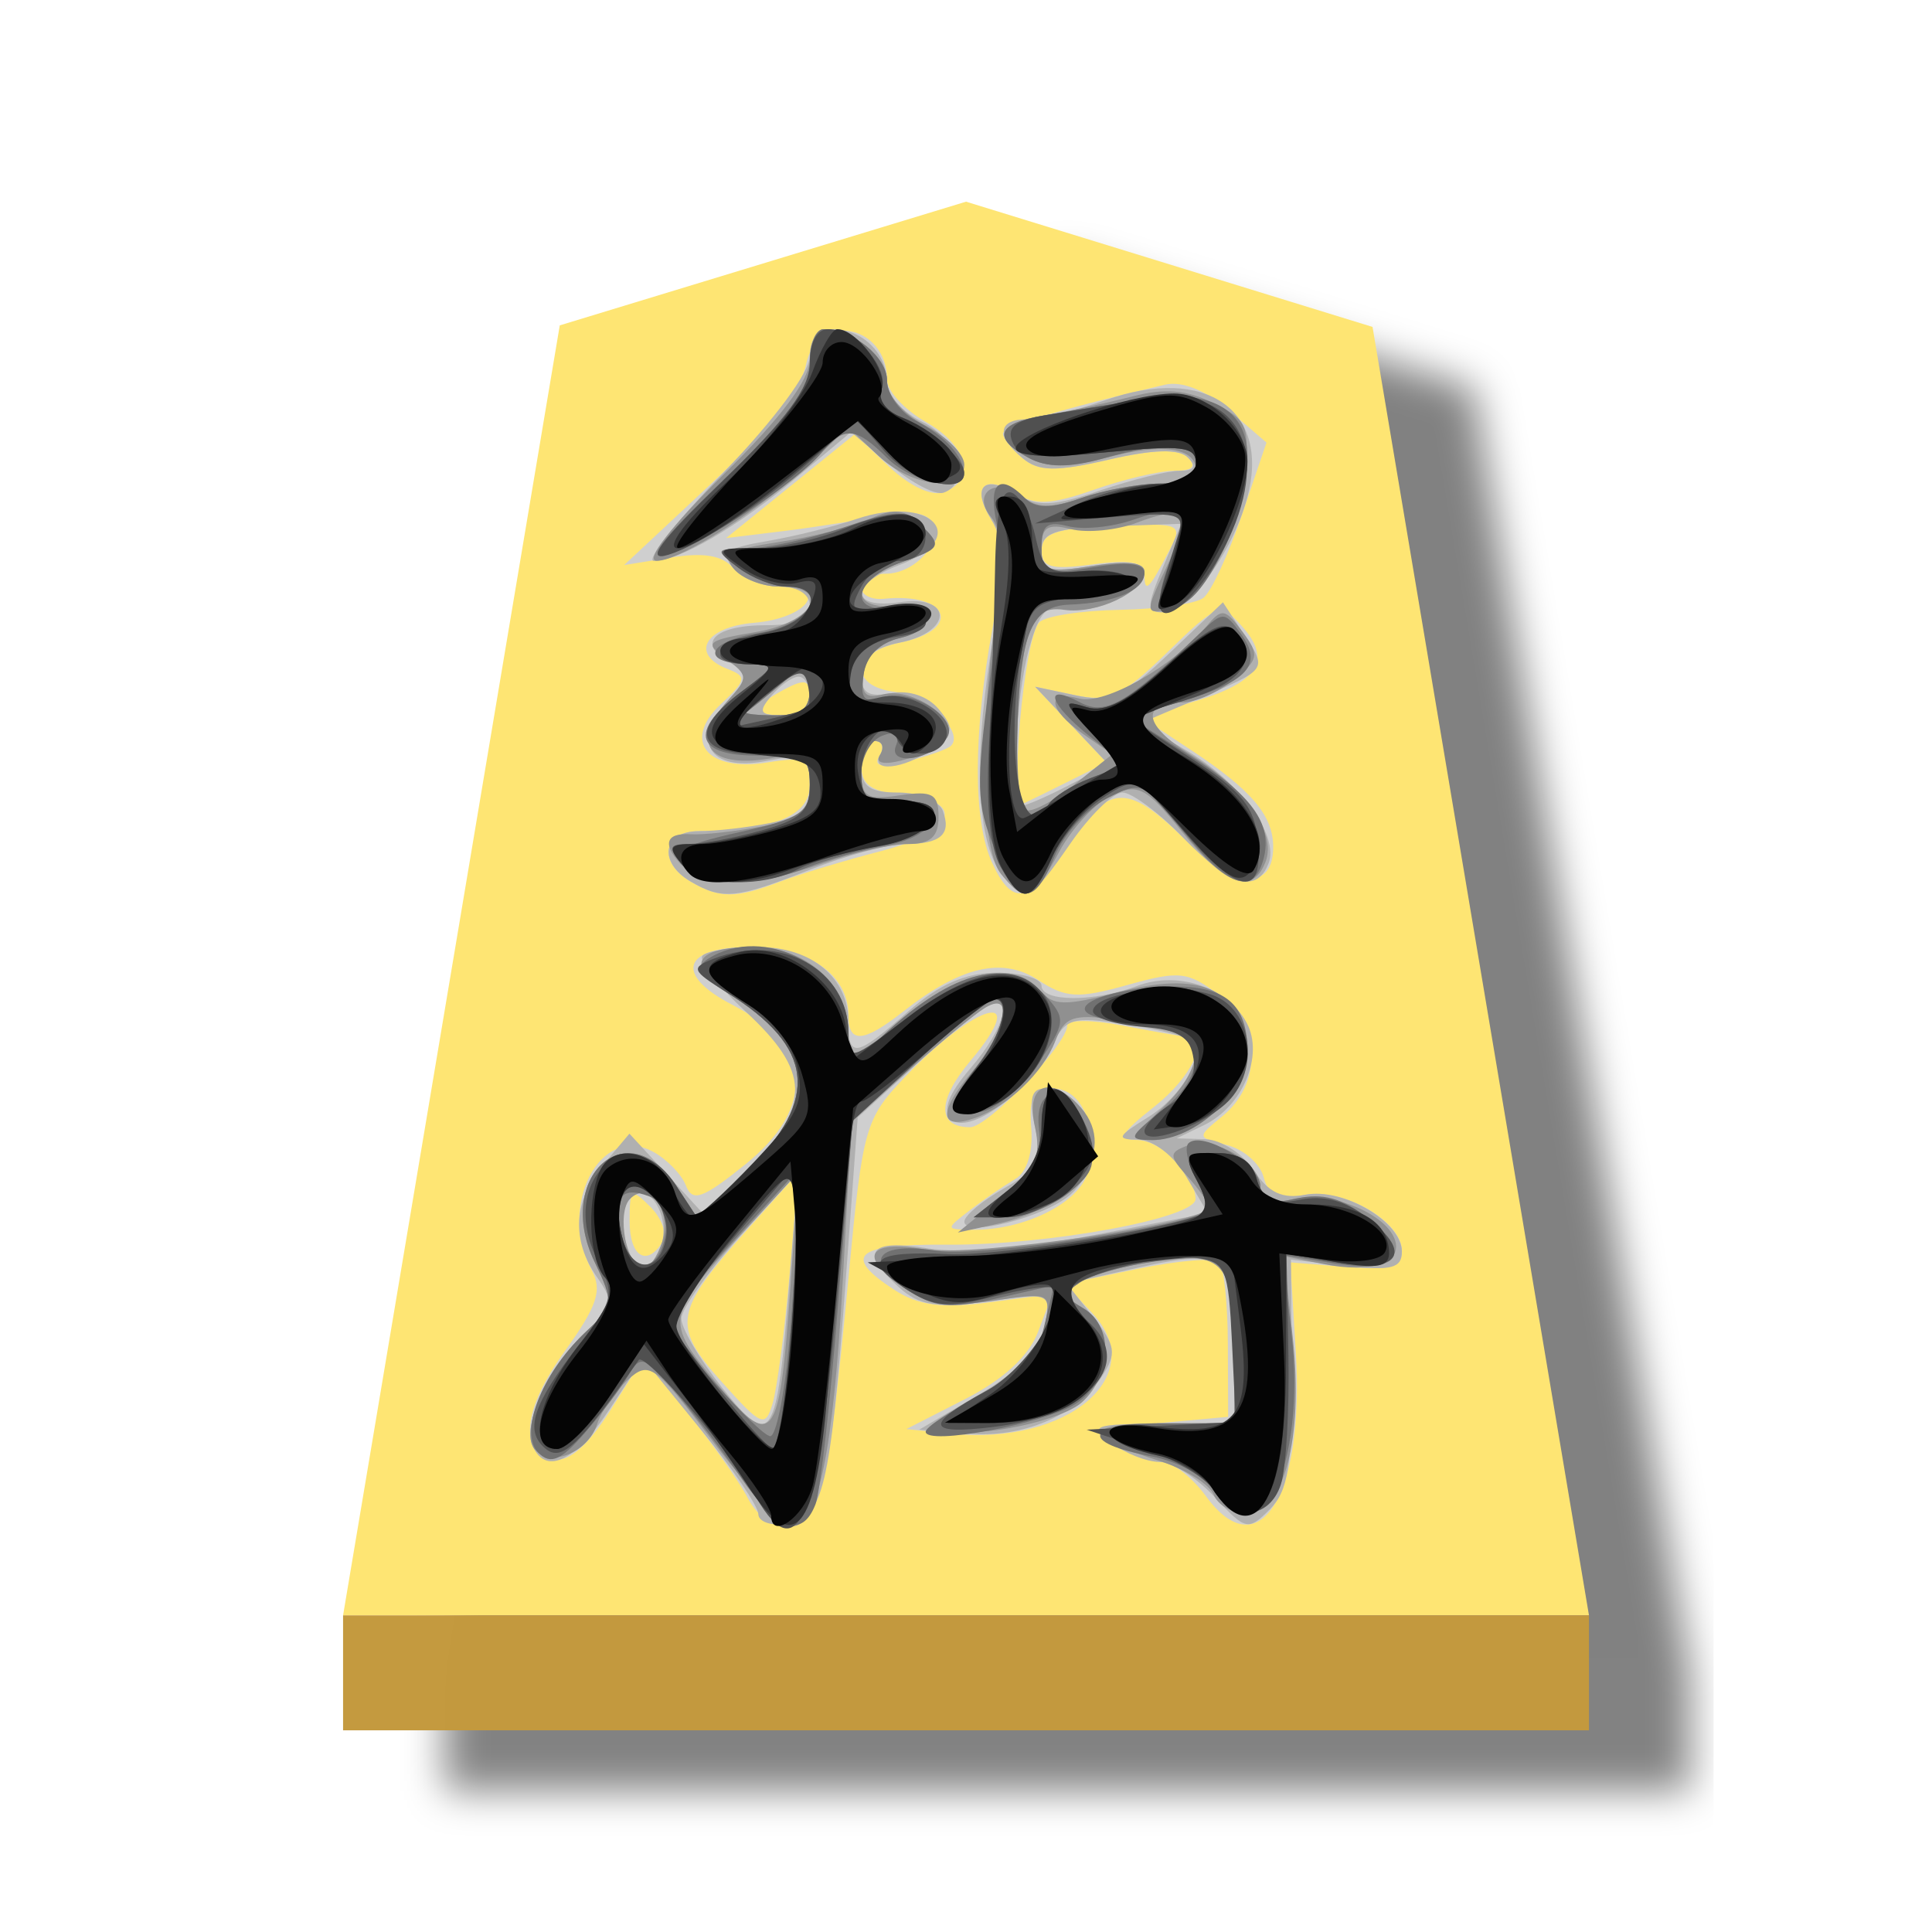
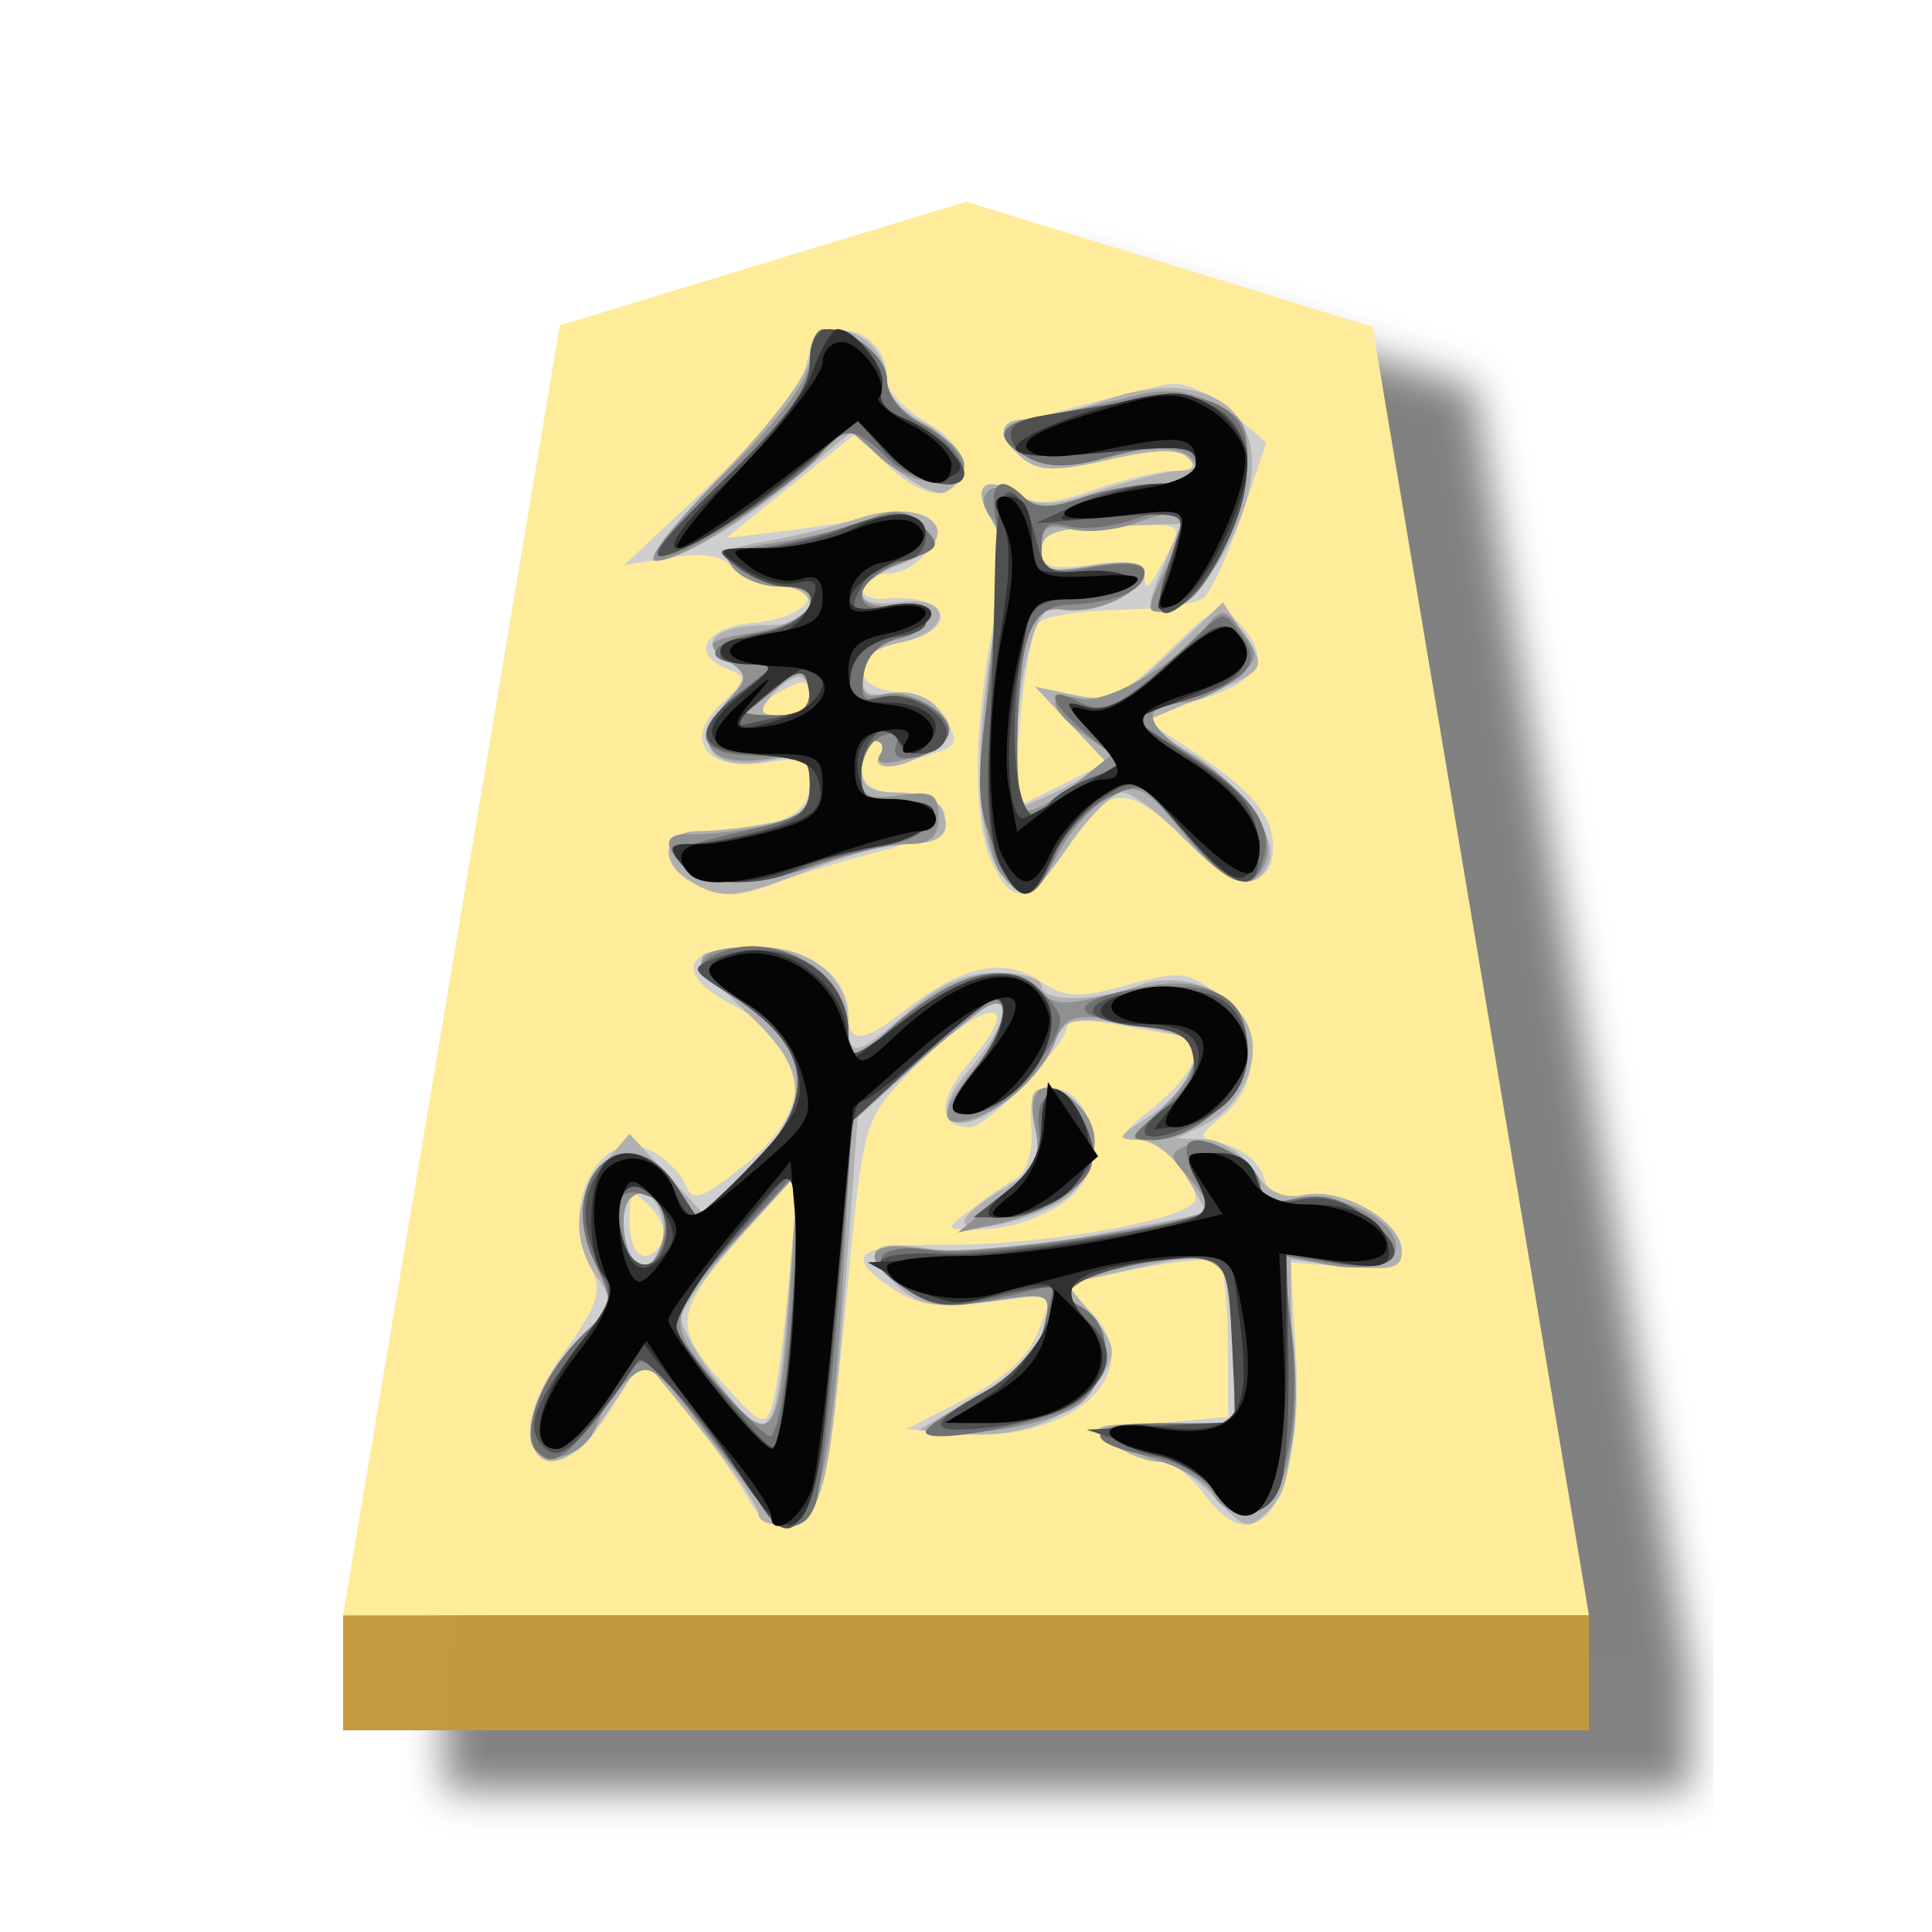
<svg xmlns="http://www.w3.org/2000/svg" viewBox="0 0 60 60">
  <defs>
    <filter id="0GI_svg__a" color-interpolation-filters="sRGB">
      <feFlood flood-color="#000" flood-opacity=".498" result="flood" />
      <feComposite in="flood" in2="SourceGraphic" operator="in" result="composite1" />
      <feGaussianBlur in="composite1" result="blur" stdDeviation="1" />
      <feOffset dx="5" dy="3" result="offset" />
      <feComposite in="SourceGraphic" in2="offset" result="composite2" />
    </filter>
  </defs>
  <g opacity=".99">
    <g filter="url(#0GI_svg__a)" transform="matrix(.63 0 0 .63 -200.133 .886)">
-       <path fill="#fee572" d="m365.292 8.535-20.027 6.098-10.682 63.589H396L385.331 14.71z" />
+       <path fill="#feec99" d="m365.292 8.535-20.027 6.098-10.682 63.589H396L385.331 14.71z" />
      <path fill="#c3983c" fill-opacity=".992" d="M334.583 78.222v5.668H396v-5.668z" />
    </g>
    <path fill="#cfcfcf" d="M23.22 46.517c-.262-.504-1.098-1.687-1.859-2.63l-1.381-1.712-1.034 1.638c-.663 1.05-1.275 1.591-1.708 1.509-1.135-.22-1.02-1.519.298-3.354 1.016-1.414 1.176-1.897.837-2.53-1.062-1.984.264-4.55 1.9-3.675.431.232.894.706 1.028 1.053.202.526.514.416 1.846-.655 2.22-1.783 2.063-3.681-.408-4.958-1.809-.935-1.546-1.792.55-1.792 1.831 0 3.06.855 3.06 2.129 0 .878.469.844 1.697-.123 1.791-1.409 3.083-1.71 4.199-.979.853.56 1.238.58 2.77.151 1.614-.451 1.877-.422 2.851.318 1.289.979 1.334 2.747.096 3.758-.801.656-.801.66.139.895.519.13 1.033.578 1.142.996.15.574.453.71 1.247.556 1.222-.233 3.048.81 3.048 1.742 0 .498-.362.602-1.733.49l-1.733-.14.172 2.799c.273 4.448-1.15 6.718-2.793 4.461-.427-.585-1.042-1.063-1.368-1.063s-.986-.226-1.465-.5c-.795-.455-.675-.518 1.325-.7l2.198-.2-.009-2.274c-.004-1.25-.125-2.39-.268-2.534-.142-.142-1.279-.047-2.526.211l-2.266.472.849.903c1.81 1.926-.747 4.115-4.374 3.745l-1.4-.143 1.83-.934c1.198-.614 1.979-1.337 2.266-2.099l.44-1.163-1.96.26c-1.484.196-2.207.099-2.968-.4-1.61-1.054-1.19-1.413 1.634-1.39 3.148.023 7.758-.823 7.74-1.423-.023-.783-1.066-1.825-1.83-1.83-.602-.003-.49-.213.544-1.029 1.185-.933 1.736-2.139 1-2.181-.166-.01-1.066-.166-2-.347s-1.699-.18-1.699.004c0 .582-2.46 3.158-3.016 3.158-1.03 0-1.029-.828.006-2.057 1.923-2.286.202-1.846-2.056.525-1.205 1.267-1.29 1.565-1.72 6.129-.635 6.702-.842 7.571-1.836 7.713-.534.077-.995-.206-1.302-.799zm1.303-6.942.28-3.17-1.61 1.8c-2.267 2.532-2.339 2.968-.773 4.717 1.237 1.382 1.348 1.427 1.576.655.136-.458.373-2.259.527-4.002m-3.946-1.01c.148-.24-.021-.728-.377-1.084-.596-.596-.647-.562-.647.439 0 1.104.533 1.44 1.024.646zm9.57-1a16 16 0 0 1 1.386-.952c.356-.204.55-.823.494-1.57-.076-.99.06-1.235.685-1.235.9 0 1.41 1.232 1.07 2.587-.24.954-1.975 1.822-3.596 1.797-.835-.013-.835-.016-.04-.627zM21.452 27.38c-1.026-.598-.87-1.568.25-1.568 2.295 0 3.447-.475 3.447-1.424 0-.822-.145-.9-1.317-.71-1.882.306-2.66-.677-1.438-1.817.78-.727.806-.852.22-1.077-1.206-.462-.731-1.313.806-1.443 1.664-.14 2.375-1.124.812-1.124-.54 0-1.196-.256-1.457-.57-.328-.396-.92-.498-1.933-.334l-1.46.237 2.707-2.531c1.699-1.59 2.792-2.956 2.934-3.665.338-1.688 2.52-1.302 2.527.448.001.341.542.925 1.2 1.3 1.294.736 1.574 1.798.573 2.181-.37.143-1.06-.175-1.699-.78l-1.075-1.022-1.999 1.615-2 1.615 1.8-.22c.99-.121 2.362-.34 3.05-.485.777-.163 1.36-.09 1.534.192.381.616-.508 1.62-1.435 1.62-.413 0-.75.191-.75.424s.314.394.7.354c2.03-.206 2.463.968.5 1.36-1.496.3-1.593 1.36-.142 1.533.983.116 2.15 1.25 1.725 1.674-.103.102-.708.317-1.345.477-.826.207-1.077.16-.874-.167.155-.252.092-.458-.141-.458s-.423.348-.423.774c0 .58.323.805 1.299.9 1.997.191 1.612 1.151-.7 1.746-1.1.283-2.505.709-3.125.946-1.372.525-1.867.525-2.771-.001m3.698-5.78c0-.488-.162-.526-.8-.185-1.015.543-1.015.8 0 .8.452 0 .8-.267.8-.614zm5.66 5.194c-.594-1.306-.59-4 .01-7.265.378-2.04.372-2.745-.026-3.383-.635-1.015-.246-1.443.748-.821.598.372 1.117.348 2.43-.116.92-.323 2.044-.589 2.5-.589.566 0 .7-.13.42-.41-.278-.278-1.06-.258-2.46.065-1.633.377-2.176.37-2.668-.04-.34-.282-.618-.628-.618-.769 0-.22 1.846-.776 5.034-1.519.527-.123 1.265.174 1.994.801l1.158.997-.763 2.242c-.419 1.235-.957 2.395-1.195 2.58-.237.185-1.403.352-2.59.372-1.185.019-2.314.192-2.506.385-.482.481-.953 5.842-.496 5.631.2-.092.862-.417 1.472-.723l1.109-.555-1.11-1.176-1.108-1.175 1.234.262c1.065.227 1.454.047 2.864-1.322 1.584-1.537 1.653-1.562 2.314-.832.957 1.058.537 1.75-1.421 2.336l-1.689.506 1.547 1.02c1.873 1.237 2.546 2.032 2.546 3.006 0 1.398-1.196 1.274-2.798-.29-1.773-1.731-2.355-1.671-3.681.377-1.09 1.68-1.625 1.776-2.25.404zm5.486-9.665c.454-.87.42-.888-1.741-.8-1.746.071-2.204.227-2.207.75-.003.542.287.624 1.596.448 1.155-.155 1.598-.07 1.598.305 0 .613.135.489.754-.703" />
    <path fill="#afafaf" d="M23.55 47.021c0-.238-.805-1.422-1.79-2.63l-1.79-2.198-1.06 1.603c-1.087 1.641-2.011 2.043-2.397 1.04-.265-.692.674-2.576 1.787-3.585.748-.677.772-.83.241-1.587-.808-1.155-.735-2.395.21-3.514l.797-.943 1.16 1.258 1.16 1.259 1.441-1.475c1.888-1.934 1.854-2.982-.156-4.837-.878-.811-1.477-1.593-1.332-1.737.145-.146.926-.264 1.734-.264 1.65 0 2.794.954 2.794 2.33 0 1.14.232 1.098 1.86-.332.956-.839 1.782-1.2 2.751-1.2.761 0 1.385.18 1.385.401 0 .51 1.641.515 2.972.009 1.262-.48 2.81.042 3.401 1.148.54 1.01-.118 2.59-1.322 3.172l-.854.413.89.027c.49.015 1.169.451 1.508.97.454.69.88.892 1.607.754 1.172-.225 2.99.848 2.99 1.763 0 .52-.325.605-1.722.448l-1.722-.194.023 3.524c.02 2.854-.11 3.659-.68 4.23-.674.674-.75.658-1.715-.384-.557-.6-1.329-1.09-1.718-1.09s-1.056-.264-1.483-.587c-.711-.538-.586-.588 1.522-.6l2.298-.012-.005-2.099c-.009-3.105-.267-3.343-2.965-2.739l-2.236.5.811 1.033c.712.905.745 1.135.265 1.869-.787 1.203-2.445 1.903-4.168 1.76l-1.495-.125 1.85-1.087c1.262-.742 1.913-1.418 2.05-2.13.197-1.035.188-1.04-1.774-.77-1.583.218-2.126.132-2.75-.43-1.229-1.114-.944-1.508.88-1.216 1.008.162 3.037 0 5.182-.413l3.525-.679-.67-1.134c-.38-.645-1.021-1.139-1.484-1.145-.709-.009-.671-.099.29-.694 1.086-.673 1.79-1.932 1.336-2.386-.127-.129-1.047-.357-2.043-.508-1.664-.253-1.85-.193-2.302.727-.68 1.385-2.576 2.745-3.1 2.223-.275-.276-.082-.784.6-1.579 1.098-1.274 1.374-2.422.458-1.89-.304.176-1.318 1.017-2.255 1.868l-1.703 1.549-.372 5.048c-.476 6.473-.702 7.41-1.828 7.572-.487.071-.886-.066-.886-.305zm.966-7.218.267-3.397-1.808 1.998c-.993 1.1-1.81 2.243-1.815 2.541s.565 1.266 1.264 2.148c1.546 1.953 1.7 1.711 2.092-3.29m-4.018-.998c.429-1.12-.528-2.397-1.102-1.469-.273.44.168 2.068.561 2.068.17 0 .413-.27.54-.6zm9.451-.868c.001-.183.555-.647 1.231-1.031 1.073-.61 1.195-.852.965-1.899-.193-.88-.117-1.2.287-1.2 1.482 0 2.03 2.218.812 3.292-.797.703-3.3 1.34-3.295.838m-8.497-10.558c-1.026-.597-.87-1.567.25-1.567.522 0 1.511-.112 2.2-.25.985-.197 1.247-.453 1.247-1.217 0-.888-.113-.946-1.394-.705-1.722.323-2.301-.612-1.16-1.872.7-.775.702-.839.04-1.21-1.019-.57-.448-1.141 1.14-1.141.956 0 1.375-.183 1.375-.6 0-.364-.373-.6-.95-.6-.523 0-1.166-.258-1.43-.575-.398-.48-.222-.62 1.051-.838.84-.143 2.09-.452 2.777-.686 2.314-.784 3.602.572 1.35 1.422-1.57.593-1.57 1.393 0 1.162 1.647-.241 1.647.925 0 1.254-.824.165-1.2.476-1.2.994 0 .573.223.712.925.577.556-.106 1.146.093 1.483.5.488.588.462.746-.2 1.23-.878.642-1.974.749-1.608.157.136-.22.057-.4-.176-.4s-.423.36-.423.8c0 .615.266.799 1.156.799.636 0 1.253.253 1.372.561.283.737-.06 1.039-1.18 1.039-.506 0-1.832.359-2.947.799-2.29.902-2.709.943-3.698.368zm3.698-5.764c0-.33-.158-.6-.351-.6s-.575.27-.849.6c-.415.501-.358.6.35.6.489 0 .85-.255.85-.6m6.026 5.633c-.817-.984-.963-3.404-.418-6.911.424-2.722.43-3.559.03-4.198-.638-1.023-.233-1.431.789-.793.643.402 1.136.38 2.594-.116.99-.335 2.1-.61 2.465-.61.454 0 .536-.13.256-.41-.278-.278-1.06-.258-2.46.065-1.633.377-2.176.37-2.668-.04-.835-.692-.779-1.214.13-1.214.414 0 1.512-.27 2.442-.597 3.115-1.1 5.147.32 4.39 3.065-.474 1.718-1.817 3.528-2.618 3.528-.501 0-.501-.18-.001-1.375l.574-1.374-2.168.075c-1.774.063-2.167.204-2.168.78 0 .598.242.665 1.598.449 1.047-.168 1.6-.105 1.6.18 0 .638-1.56 1.368-2.432 1.14-.589-.153-.838.118-1.156 1.264-.43 1.548-.56 4.856-.19 4.856.12 0 .77-.283 1.443-.632l1.223-.632-1.143-1.21-1.143-1.212 1.259.268c1.093.232 1.474.06 2.917-1.311l1.659-1.578.634.968c.75 1.143.782 1.098-1.449 2.045l-1.75.743 1.433.846c1.675.987 2.879 2.643 2.55 3.502-.369.958-1.196.71-2.656-.796-.746-.77-1.592-1.4-1.881-1.4s-1.018.713-1.62 1.584c-1.223 1.768-1.397 1.856-2.065 1.05zm-8.69-12.59c1.561-1.616 2.664-3.106 2.664-3.597 0-.541.255-.838.719-.838.913 0 1.679.756 1.679 1.657 0 .383.494.935 1.1 1.225 1.104.528 1.511 1.91.65 2.197-.248.083-.994-.308-1.66-.867l-1.209-1.018-1.706 1.426c-1.825 1.524-3.627 2.575-4.417 2.575-.266 0 .714-1.241 2.18-2.76" />
    <path fill="#8f8f8f" d="M22.17 44.804c-1.844-2.44-2.004-2.556-2.679-1.947-.395.358-.818.97-.942 1.36-.277.873-1.39 1.348-1.919.82-.52-.522.307-2.491 1.53-3.639.906-.853.917-.929.297-2.227-1.239-2.6 1.017-4.677 2.546-2.343l.67 1.022 1.539-1.503c2.244-2.193 2.072-3.844-.573-5.483-1.38-.855-1.077-1.454.736-1.454 1.672 0 2.974 1.171 2.974 2.673v1.075l1.1-1.025c2.054-1.917 3.96-2.451 4.862-1.364.39.47.776.477 2.412.046 2.514-.663 3.764-.138 3.94 1.656.093.959-.126 1.438-.954 2.09-.591.465-1.436.846-1.879.846-.736 0-.715-.083.254-.98 1.125-1.044 1.382-2.145.558-2.397-.275-.084-1.182-.248-2.017-.365-1.297-.18-1.566-.085-1.852.666-.373.972-1.474 2.03-2.487 2.388-1.114.392-1.165-.165-.129-1.398 1.076-1.277 1.36-2.571.448-2.031-.298.176-1.355 1.041-2.349 1.924l-1.808 1.606-.277 4.99c-.291 5.265-.77 7.589-1.563 7.589-.263 0-1.36-1.168-2.439-2.595zm2.377-4.815.25-3.583-1.656 1.788c-2.496 2.695-2.517 2.803-.894 4.758 1.764 2.124 1.96 1.871 2.299-2.963zm-3.982-1.425c.31-.975-.404-1.926-.998-1.332-.431.43-.105 2.172.406 2.172.18 0 .446-.378.592-.84m17.13 7.856c-.124-.32-.882-.791-1.689-1.05-2.412-.77-2.393-1.169.057-1.169h2.278l-.006-2.099c-.009-2.89-.316-3.26-2.448-2.938-.959.144-2.013.442-2.343.659-.523.345-.51.449.1.808.917.54.894 2.072-.045 2.921-.41.37-1.71.77-2.898.889-2.323.232-2.256-.042.359-1.489.709-.392 1.254-1.077 1.38-1.737.207-1.082.198-1.086-1.569-.821-1.308.195-2.034.099-2.75-.371-1.486-.974-1.22-1.53.584-1.225 1.508.255 8.836-.826 8.836-1.302 0-.126-.294-.553-.653-.95-.587-.648-.59-.748-.032-.962.833-.32 2.284.493 2.284 1.279 0 .467.252.565.977.384 1.115-.28 2.873.395 3.192 1.226.283.74-.698 1.086-2.213.782l-1.219-.243.274 2.559c.334 3.12-.283 5.428-1.454 5.428-.43 0-.88-.26-1.004-.58zm-6.627-9.224c1.113-.913 1.28-1.262 1.067-2.235-.273-1.243.413-1.59 1.329-.674 1.32 1.32.08 3.157-2.518 3.728l-1.2.263zm.027-10.045c-.623-.75-.698-4.171-.174-8.026.24-1.777.2-2.653-.139-3.061-.632-.764.18-1.295.973-.638.43.358.89.366 1.84.036.698-.243 1.78-.443 2.407-.443s1.14-.185 1.14-.413c0-.705-1.049-.857-2.755-.398-1.17.316-1.868.32-2.44.013-1.16-.62-.986-1.082.498-1.325a36 36 0 0 0 2.698-.578c1.024-.27 1.706-.215 2.547.203 1.066.53 1.133.698.942 2.38-.218 1.942-1.36 3.834-2.44 4.047-.617.121-.617.027.014-1.295.812-1.703.625-2-.892-1.423-.626.238-1.551.33-2.054.203-.729-.183-.916-.064-.916.582 0 .724.175.784 1.6.557 1.046-.168 1.598-.105 1.598.18 0 .627-1.48 1.332-2.491 1.187-.631-.09-.937.146-1.144.877-.386 1.371-.43 5.108-.062 5.336.165.101.84-.245 1.498-.77l1.197-.955-.897-.628c-1.105-.774-1.17-1.38-.119-1.105.782.205 2.941-1.021 3.942-2.24.476-.577.58-.562 1.118.162s.512.865-.27 1.5c-.474.384-1.19.7-1.593.7-1.316 0-1.21.713.239 1.61 1.717 1.06 2.688 2.44 2.346 3.33-.405 1.058-1.24.763-2.589-.915-1.113-1.385-1.37-1.52-2.18-1.152-.505.23-1.245 1.026-1.646 1.77-.828 1.537-1.03 1.615-1.796.692m-9.863-.22c-.68-.679-.594-1.076.22-1.023.385.025 1.374-.084 2.199-.242 1.268-.245 1.499-.447 1.499-1.317 0-.9-.135-1.003-1.075-.822-2.041.39-2.698-.415-1.456-1.787.625-.69.62-.772-.078-1.282-.682-.5-.605-.568.932-.829 1.824-.307 2.392-1.412.727-1.412-.523 0-1.158-.248-1.41-.552-.376-.452-.12-.603 1.402-.832 1.023-.153 2.295-.476 2.823-.718.772-.35 1.093-.306 1.625.226.62.62.578.694-.613 1.11-1.469.511-1.714 1.405-.379 1.382 1.275-.022 1.496.701.3.981-.618.146-1.047.56-1.123 1.087-.095.651.046.808.6.664.939-.244 2.47.854 1.922 1.377-.631.603-2.35 1.04-2.026.515.151-.243.084-.443-.15-.443-.232 0-.422.42-.422.931 0 .805.16.907 1.2.754 1.008-.149 1.198-.043 1.198.669 0 .622-.25.844-.95.844-.52 0-1.713.27-2.648.6-2.05.723-3.669.768-4.317.12zm3.918-5.578c0-.85-.01-.853-.9-.104-.494.417-.974.804-1.066.862s.314.104.9.104c.825 0 1.066-.195 1.066-.862m-2.699-6.596c1.808-1.782 2.699-2.969 2.699-3.597 0-.515.191-.937.425-.937.91 0 1.973.863 1.973 1.602 0 .458.493 1.03 1.2 1.395.659.342 1.199.886 1.199 1.21 0 .886-1.614.716-2.676-.282l-.927-.871-1.097 1.03c-1.597 1.502-4.107 3.111-4.85 3.11-.386 0 .436-1.063 2.054-2.66" />
    <path fill="#707070" d="M23.019 45.9a41 41 0 0 0-2.065-2.698c-.933-1.089-1.065-1.135-1.435-.498-.224.386-.835 1.196-1.358 1.799-.74.853-1.059.99-1.437.62-.623-.615.087-2.459 1.435-3.725.907-.853.918-.929.298-2.227-1.239-2.6 1.017-4.677 2.546-2.343l.67 1.022 1.539-1.503c2.257-2.204 2.074-3.84-.614-5.509-.896-.557-1.028-.794-.6-1.066 1.736-1.098 4.351.29 4.351 2.311v1.075l1.1-1.025c2.177-2.032 3.904-2.44 5.037-1.188.624.688.608.82-.251 2.099-.505.75-1.315 1.421-1.803 1.49-1.092.159-1.11-.116-.086-1.417.799-1.017 1.065-2.124.5-2.09-.165.01-1.215.865-2.334 1.9l-2.033 1.88-.444 5.608c-.244 3.085-.562 5.918-.707 6.296q-.623 1.625-2.31-.811zm1.47-3.998c.14-1.484.248-3.327.24-4.097l-.015-1.4-1.98 2.175c-1.09 1.197-1.981 2.289-1.981 2.427 0 .394 2.823 3.594 3.17 3.594.171 0 .426-1.215.566-2.699m-3.808-3.63c.076-.521-.131-.97-.517-1.117-.897-.345-1.151.036-.844 1.26.305 1.216 1.174 1.125 1.36-.144zm16.984 7.977c-.257-.412-1.104-.87-1.88-1.015-2.305-.432-2.11-1.033.334-1.033h2.222v-2.375c0-1.307-.193-2.494-.428-2.64-.539-.332-3.568.109-4.37.637-.522.345-.508.449.101.808 1.004.591.878 2.235-.226 2.959-.947.62-4.67 1.317-4.67.873 0-.134.707-.607 1.571-1.047 1.74-.888 1.809-.966 2.164-2.456l.248-1.042-1.768.404c-1.462.335-1.947.287-2.804-.274-1.391-.912-.914-1.502.971-1.2 1.278.205 7.88-.778 8.343-1.24.073-.075-.076-.525-.332-1.002-.255-.478-.36-.972-.233-1.099.413-.413 2.232.665 2.232 1.322 0 .494.257.583 1.126.393.812-.179 1.426-.012 2.202.6 1.43 1.124.982 1.734-1.032 1.412l-1.603-.256.272 2.4c.476 4.208-1.006 7.167-2.44 4.87zm-6.351-9.29c.773-.608 1.041-1.143.953-1.899-.17-1.458.94-1.39 1.459.088.346.982.271 1.248-.534 1.899-.515.417-1.39.758-1.945.758h-1.009zm4.773-2.473c1.488-1.189 1.32-2.43-.347-2.594-.658-.065-1.466-.22-1.796-.343-.864-.325.595-.875 2.419-.911 1.694-.033 2.378.547 2.378 2.022 0 1.247-1.615 2.748-2.952 2.745-.775-.003-.75-.08.298-.919m-5.214-8.174c-.551-1.306-.568-1.967-.136-5.144.272-2.004.371-4.208.22-4.897-.28-1.28.076-1.604.877-.802.334.332.785.332 1.74 0 .709-.248 1.801-.449 2.428-.449.747 0 1.14-.207 1.14-.6 0-.703-.826-.754-2.893-.18-1.048.291-1.732.286-2.298-.017-1.164-.623-.992-1.084.494-1.325.715-.115 2.038-.335 2.94-.488 2.157-.366 3.356.268 3.356 1.775 0 1.4-.936 3.715-1.786 4.421-.918.762-1.196.222-.613-1.188.63-1.521.373-1.807-1.15-1.275-.657.228-1.566.317-2.02.199-.652-.17-.827-.03-.827.664 0 .808.135.86 1.598.612 1.075-.182 1.6-.123 1.6.177 0 .539-.921.929-2.327.982-1.232.047-1.572.952-1.631 4.337-.036 2.136.352 2.883.975 1.874.144-.233.74-.608 1.323-.831l1.06-.408-1.1-.881c-1.271-1.022-1.464-1.676-.31-1.06.797.428 1.421.07 3.71-2.124.738-.709.78-.709 1.297 0 .695.948.234 1.475-1.829 2.093l-1.64.492 1.796 1.14c2.013 1.275 2.661 2.165 2.375 3.26-.305 1.162-1.123.881-2.496-.851-1.227-1.549-1.294-1.578-2.375-1.018-.613.316-1.34 1.124-1.618 1.793-.664 1.604-1.113 1.536-1.88-.28zm-9.669.563c-.357-.43-.013-.634 1.75-1.029 1.944-.434 2.196-.605 2.196-1.49 0-.79-.188-.984-.9-.926-2.59.21-3.067-.575-1.2-1.968 1.044-.779 1.056-.822.224-.833-1.555-.023-1.355-.705.284-.967 1.618-.259 2.332-1.445.868-1.445-.397 0-1.072-.264-1.499-.587-.743-.562-.73-.587.31-.599.597-.007 1.925-.298 2.95-.646 1.693-.575 1.923-.575 2.491-.006.57.568.509.667-.65 1.072-1.47.511-1.743 1.555-.38 1.441 1.266-.106 1.508.64.3.923-.647.152-1.047.559-1.132 1.155-.108.744.01.874.62.681.88-.28 2.35.653 1.978 1.254-.42.68-1.842.912-1.592.26.149-.386.015-.482-.43-.313-.353.137-.643.667-.643 1.18 0 .769.193.918 1.099.857 1.678-.115 1.422 1.052-.3 1.361-.77.139-1.905.457-2.525.707-1.514.612-3.274.575-3.819-.082m3.946-5.52c0-.853-.01-.854-.9-.106-.494.417-.974.804-1.066.862s.314.104.9.104c.825 0 1.066-.195 1.066-.862zm-2.699-6.438c1.985-1.91 2.699-2.875 2.699-3.646 0-.577.191-1.048.425-1.048.908 0 1.973.862 1.973 1.598 0 .425.405.985.9 1.246.913.481 1.48 1.11 1.492 1.653.013.613-1.62.272-2.392-.5-.965-.966-1.338-.996-2.026-.167-.766.923-3.61 2.807-4.77 3.16-.734.222-.283-.386 1.7-2.295z" />
    <path fill="#4f4f4f" d="M23.365 46.3c-.686-1.249-3.351-4.318-3.528-4.065-1.861 2.67-2.39 3.174-2.893 2.756-.671-.556-.407-1.37 1.052-3.25 1.08-1.391 1.105-1.52.537-2.659-1.214-2.434 1.018-4.47 2.47-2.254l.67 1.022 1.539-1.503c2.266-2.213 2.077-3.837-.646-5.53-1.095-.682-1.125-.76-.4-1.044 2.085-.815 4.183.343 4.183 2.308 0 .893.057.878 1.829-.475 1.973-1.506 3.365-1.763 4.187-.772.722.87.054 2.589-1.302 3.35-1.433.804-1.804.314-.763-1.01.839-1.065 1.122-2.18.546-2.147-.165.01-1.215.865-2.334 1.9l-2.033 1.88-.509 5.796c-.6 6.838-1.224 8.204-2.604 5.696zm1.124-3.998c.14-1.484.257-3.478.258-4.43l.002-1.73-1.994 2.33c-1.097 1.283-1.952 2.465-1.9 2.63.163.503 2.88 3.867 3.138 3.883.133.009.356-1.199.496-2.683m-3.804-3.85c.074-.377-.09-.954-.362-1.283-.702-.846-1.334-.07-1.006 1.234.287 1.139 1.151 1.17 1.368.049m16.997 7.824c-.248-.398-1.236-.982-2.195-1.3l-1.743-.576 2.316-.12 2.318-.12-.118-2.478c-.11-2.288-.194-2.489-1.101-2.616-1.158-.163-4.015.622-4.015 1.104 0 .184.27.56.6.833 1.556 1.291.111 2.944-2.898 3.313-2.086.256-2.152-.068-.226-1.114 1.277-.695 2.56-2.696 2.054-3.203-.085-.085-.912.037-1.838.273-1.404.356-1.855.314-2.72-.252-1.354-.888-.99-1.178 1.337-1.072 1.662.076 7.58-.9 7.999-1.32.085-.085-.046-.529-.292-.988-.4-.747-.337-.834.605-.834.73 0 1.118.255 1.27.839.176.673.437.794 1.328.616.766-.153 1.431.03 2.146.592 1.375 1.082.933 1.673-1.005 1.345l-1.551-.262.06 3.133c.032 1.722-.073 3.536-.234 4.03-.352 1.083-1.473 1.177-2.097.177m-6.39-9.3c.709-.558 1.053-1.21 1.053-1.998 0-.644.174-1.17.386-1.17.42 0 1.212 1.288 1.212 1.972 0 .804-1.598 2.025-2.652 2.025h-1.053zm4.251-1.846c0-.182.37-.563.824-.845.518-.324.779-.844.7-1.397-.1-.7-.43-.904-1.624-1.003-.825-.068-1.5-.286-1.5-.482 0-.597 2.788-.927 3.83-.453 1.177.537 1.328 2.417.269 3.348-.845.742-2.499 1.293-2.499.832m-4.474-8.218c-.32-.57-.451-1.926-.359-3.698.081-1.539.167-3.99.19-5.446.032-1.867.186-2.594.522-2.465.26.1.591.714.733 1.362.228 1.036.412 1.165 1.523 1.066.696-.063 1.355.067 1.465.287.113.225-.518.452-1.453.52-1.49.108-1.678.243-1.899 1.35-.634 3.17-.125 6.547.769 5.1.144-.233.72-.599 1.281-.811l1.019-.387-.958-1.037c-.874-.946-.887-1.015-.154-.79.581.177 1.27-.183 2.493-1.298 1.374-1.257 1.772-1.444 2.139-1.001.718.864.173 1.562-1.645 2.106l-1.69.506 1.949 1.271c1.578 1.03 1.97 1.518 2.072 2.568.173 1.795-.606 1.679-2.353-.351-1.424-1.655-1.433-1.658-2.48-.972-.579.378-1.284 1.213-1.567 1.854-.62 1.4-.931 1.453-1.597.266m-9.917-.1c-.413-.497-.369-.6.252-.601.41-.002 1.422-.19 2.247-.42 1.212-.336 1.499-.604 1.499-1.396 0-.877-.168-.98-1.6-.98-1.927 0-2.118-.746-.5-1.953 1.064-.794 1.071-.82.201-.833-1.4-.02-1.058-.693.5-.986 1.455-.273 2.001-1.426.675-1.426-.397 0-1.072-.264-1.499-.587-.733-.554-.704-.587.537-.599.72-.007 1.97-.288 2.777-.624.806-.337 1.699-.523 1.985-.413.818.314.613 1.424-.264 1.424-.431 0-.979.361-1.215.803-.387.723-.319.793.685.7 1.398-.13 1.876.645.516.835-1.047.147-1.583.687-1.593 1.603-.004.377.292.468.964.3 1.027-.258 2.427.71 2.008 1.387-.323.524-1.284.456-1.47-.102-.258-.776-1.108.045-1.108 1.068 0 .79.186.94 1.099.877 1.86-.128 1.364 1.056-.581 1.388-.925.158-2.036.478-2.473.71-1.144.614-3.065.521-3.642-.175m3.932-4.821c.076-.063.076-.396 0-.743-.11-.518-.347-.452-1.334.374l-1.2 1.002 1.2-.26c.66-.144 1.26-.312 1.335-.373zm11.038-3.873c.15-.495.368-1.203.487-1.575.188-.594-.063-.652-2.125-.48l-2.339.195 1.345-.62c.74-.34 1.865-.619 2.498-.619.779 0 1.154-.202 1.154-.623 0-.531-.408-.584-2.738-.354-2.247.222-2.78.161-2.97-.335-.17-.442.111-.66 1.039-.812.7-.114 2.04-.335 2.979-.493 2.806-.474 4.012 1.284 2.811 4.098-.933 2.19-2.724 3.542-2.14 1.618zm-13.669-3.19c1.984-1.916 2.697-2.881 2.697-3.655 0-.644.22-1.05.57-1.05.834 0 1.91 1.21 1.658 1.865-.121.315.088.67.476.808.883.314 2.092 1.345 2.092 1.786 0 .727-1.65.285-2.475-.664l-.871-1.003-1.026.94c-1.674 1.536-3.755 2.95-4.82 3.275-.732.223-.28-.389 1.699-2.301z" />
    <path fill="#2f2f2f" d="M23.196 46.1a48 48 0 0 0-2.014-2.825L20 41.748l-1.076 1.626C18.33 44.268 17.602 45 17.302 45c-.947 0-.596-1.622.706-3.266.936-1.18 1.139-1.698.8-2.036-.49-.49-.603-2.237-.212-3.259.375-.975 1.719-.754 2.23.366.25.55.568 1 .707 1s.978-.764 1.867-1.699c1.361-1.433 1.577-1.885 1.38-2.892-.15-.756-.705-1.487-1.516-1.998-1.564-.984-1.62-1.313-.279-1.65 1.34-.337 3.118.94 3.288 2.361l.126 1.039 1.831-1.399c1.97-1.504 3.508-1.679 4.255-.484.543.867-.362 2.661-1.636 3.241-1.29.588-1.59.04-.571-1.043.798-.85 1.192-2.272.63-2.272-.132 0-1.057.72-2.056 1.598-.999.88-1.945 1.6-2.102 1.6-.27 0-.414 1.247-1.047 8.995-.36 4.41-1.036 5.192-2.507 2.898m1.356-4.397c.15-1.814.21-3.792.135-4.396-.134-1.072-.18-1.046-1.936 1.108-.99 1.212-1.774 2.472-1.742 2.798.056.607 2.528 3.692 3.005 3.753.146.019.387-1.45.538-3.263m-3.86-2.826c.323-.39.272-.764-.198-1.432-.794-1.135-1.553-.539-1.184.93.286 1.14.722 1.298 1.383.502zm16.964 7.358c-.262-.42-1.023-.883-1.69-1.03-1.941-.426-2.027-1.164-.105-.906 2.515.338 3.019-.242 2.666-3.07l-.29-2.326-2.204.228c-2.689.277-3.297.757-2.325 1.833 1.412 1.56-.087 3.218-2.921 3.232l-1.358.005 1.327-.9c1.23-.833 2.352-2.867 1.857-3.362-.118-.118-.845-.007-1.616.247-1.182.39-1.608.35-2.725-.26l-1.324-.722 2-.093c2.567-.121 7.562-.916 8.19-1.305.37-.228.377-.502.03-1.149-.41-.767-.351-.85.597-.85.715 0 1.118.255 1.26.798.161.618.544.8 1.681.8 1.53 0 2.432.562 2.432 1.515 0 .425-.372.492-1.599.284l-1.599-.27v3.259c0 3.286-.416 4.806-1.317 4.806-.27 0-.704-.343-.967-.763zm-6.365-9.258c.71-.559 1.054-1.211 1.054-2 0-1.357.58-1.527 1.207-.355.597 1.114.126 2.352-1.068 2.806-1.766.672-2.343.454-1.193-.451m5.396-2.99c1.034-1.315.57-2.179-1.17-2.179-1.708 0-1.793-.721-.12-1.035 1.544-.29 2.401.03 3.117 1.166.591.937-.505 2.826-1.742 3.003l-.943.135.859-1.09zm-5.57-7.027c-.538-1.008-.533-4.407.013-7.694.258-1.554.255-2.6-.011-3.097-.312-.582-.264-.75.213-.75.564 0 .776.57.715 1.93-.016.37.417.49 1.437.4.802-.072 1.55.049 1.659.269.113.225-.517.452-1.451.52l-1.651.12-.462 2.35c-.39 1.984-.288 4.405.186 4.405.074 0 .784-.384 1.578-.851l1.442-.852-.92-.997c-.857-.928-.865-.98-.117-.751.58.178 1.268-.18 2.481-1.288 1.165-1.064 1.804-1.405 2.094-1.115.786.785.417 1.31-1.471 2.092l-1.889.782 1.885 1.104c1.964 1.152 2.808 2.72 1.932 3.595-.348.348-.835.027-1.989-1.313-1.511-1.755-1.54-1.768-2.546-1.11-.56.368-1.26 1.216-1.557 1.885-.637 1.44-.956 1.514-1.57.366zm-9.965-.148c-.417-.502-.352-.6.404-.6.497 0 1.607-.21 2.466-.468 1.242-.372 1.54-.64 1.446-1.3-.09-.628-.458-.862-1.518-.959-2.085-.19-2.374-.736-.99-1.867 1.132-.926 1.147-.974.291-.988-1.176-.018-1.176-.812 0-.82 1.087-.007 1.677-.375 1.998-1.248.18-.49.054-.605-.504-.459-.41.107-1.155-.093-1.658-.445-.903-.632-.895-.64.675-.642.873-.002 2.115-.278 2.76-.614 1.186-.62 2.225-.534 2.225.182 0 .216-.481.625-1.07.912-1.594.778-1.738 1.675-.215 1.34 1.672-.367 2.046.465.4.889-.911.235-1.352.607-1.441 1.214-.108.736.065.877 1.076.877 1.357 0 1.971.638 1.279 1.33-.35.348-.539.337-.777-.048-.537-.869-1.553-.154-1.343.943.151.79.4.966 1.24.88 1.787-.183 1.296 1.027-.548 1.347-.88.152-2.105.473-2.724.71-1.568.604-2.886.541-3.472-.166m3.372-4.587c.564-.215 1.025-.664 1.025-1 0-.848-.408-.762-1.799.378-1.258 1.032-.952 1.278.774.622m11.56-3.798a19 19 0 0 0 .509-1.666c.243-.97.22-.98-1.901-.76-2.103.217-2.123.21-.948-.362.66-.32 1.694-.592 2.298-.602.722-.011 1.1-.231 1.1-.641 0-.532-.411-.584-2.798-.349-1.807.179-2.799.133-2.799-.13 0-.478 3.526-1.696 4.911-1.696 1.08 0 2.285 1.12 2.285 2.122 0 1.238-1.293 3.897-2.108 4.332-.69.37-.772.332-.55-.249zm-13.516-3.459c1.192-1.126 2.386-2.655 2.655-3.397.268-.741.618-1.348.778-1.348.604 0 1.584 1.325 1.378 1.863-.13.338.144.698.693.906.5.19 1.146.631 1.436.982.446.536.422.677-.151.897-.443.17-1.04-.1-1.713-.774l-1.035-1.034-1.829 1.52c-3.665 3.043-5.33 3.334-2.212.385" />
    <path fill="#030303" d="M23.95 47.07c0-.217-.584-1.095-1.299-1.952-.714-.857-1.586-1.99-1.937-2.52l-.637-.964-1.115 1.683C18.349 44.242 17.602 45 17.3 45c-.921 0-.609-1.41.668-3.016.772-.97 1.113-1.755.938-2.154-.595-1.355-.614-3.076-.039-3.553.736-.61 1.78-.23 2.096.765.332 1.044.53.984 2.564-.77 1.697-1.464 1.758-1.592 1.384-2.898-.24-.841-.878-1.672-1.66-2.165-1.514-.953-1.59-1.23-.421-1.535 1.297-.34 2.845.57 3.293 1.936.546 1.666.509 1.655 1.728.518 2.255-2.102 4.168-2.37 4.711-.66.28.884-1.508 3.139-2.492 3.139-.75 0-.657-.326.475-1.672 2.096-2.491.652-2.646-2.11-.227l-1.939 1.7-.49 5.395c-.27 2.969-.618 5.832-.775 6.364-.28.958-1.282 1.664-1.282.903zm.6-4.968c.147-1.593.207-3.603.134-4.464l-.135-1.567-1.898 2.312c-1.044 1.272-1.898 2.442-1.898 2.6 0 .442 2.863 4.017 3.216 4.017.173 0 .433-1.303.581-2.898m-3.857-3.15c.465-.744.428-.956-.288-1.673-.744-.743-.845-.756-1.079-.146-.294.766.09 2.67.539 2.67.161 0 .535-.382.828-.852zm16.934 7.235c-.279-.446-1.046-.92-1.704-1.05-1.957-.392-1.955-1.098.003-.785 2.638.422 3.268-.585 2.565-4.098-.223-1.115-.401-1.25-1.652-1.25-.773 0-2.143.193-3.048.428a1856.547 1856.568 0 0 1-2.983.774c-1.34.347-3.26-.164-3.26-.866 0-.185 1.057-.336 2.35-.336 1.292 0 3.637-.29 5.211-.646l2.862-.647-.623-.951c-.587-.896-.575-.954.18-.954.443 0 1.03.36 1.305.8.324.517.933.8 1.727.8 1.404 0 2.826.874 2.439 1.5-.147.238-.916.334-1.765.22l-1.504-.202.146 3.19c.193 4.263-.897 6.238-2.25 4.073zm-6.82-2.851c1.018-.59 1.536-1.219 1.706-2.072l.244-1.225.835.835c1.548 1.548-.052 3.339-2.965 3.317l-1.28-.009zm.614-6.24c.534-.42.923-1.236.999-2.089l.125-1.4.779 1.152.78 1.151-1.102.947c-.606.521-1.406.943-1.779.939-.562-.008-.53-.126.198-.7m5.356-3.25c1.018-1.377.747-2.038-.834-2.038-1.311 0-1.91-.594-.965-.957 1.778-.682 3.762.315 3.762 1.888 0 .837-1.394 2.268-2.21 2.268-.492 0-.444-.227.247-1.162zm-15.358-6.7c-.485-.485-.278-.934.433-.936.385 0 1.373-.19 2.199-.418 1.211-.337 1.498-.605 1.498-1.397 0-.876-.17-.98-1.575-.98-2.02 0-2.267-.446-.913-1.642.999-.883 1.024-.888.325-.058-.571.678-.62.898-.198.894 2.395-.023 3.45-1.84 1.107-1.907-1.974-.056-2.218-.74-.37-1.035 1.289-.206 1.624-.43 1.624-1.082 0-.61-.186-.763-.72-.592-.396.126-1.07-.036-1.5-.36-.736-.558-.708-.59.534-.602.722-.007 1.913-.264 2.644-.57.796-.332 1.554-.419 1.883-.215.658.406.139 1.026-1.037 1.238-.437.079-.86.482-.94.896-.125.646.03.718 1.095.505.725-.145 1.24-.081 1.24.152 0 .22-.54.508-1.2.64-.918.183-1.199.457-1.199 1.164 0 .75.244.947 1.3 1.049 1.324.128 1.817 1.085.743 1.443-.356.118-.448.01-.255-.3.209-.34.015-.445-.645-.352-.704.1-.943.386-.943 1.133 0 .838.189 1 1.164 1 .64 0 1.24.224 1.332.5.093.274-.121.498-.475.498-.353 0-1.666.36-2.917.8-2.337.822-3.766 1.001-4.234.534m9.74-.508c-.542-1.013-.528-4.652.03-7.248.32-1.49.321-2.33.009-3.018-.284-.62-.294-.953-.031-.953.429 0 .772.675.946 1.857.086.588.428.7 1.867.615 1.304-.078 1.607.002 1.163.305-.33.224-1.171.412-1.87.415-1.221.006-1.29.096-1.736 2.246-.256 1.231-.35 2.856-.208 3.61l.258 1.371 1.032-.812c.568-.447 1.279-.813 1.578-.813.765 0 .683-.404-.299-1.447-.778-.827-.785-.884-.091-.703.498.13 1.324-.33 2.435-1.354 1.146-1.059 1.81-1.422 2.09-1.142.769.77.409 1.387-1.09 1.866-2.256.72-2.286.947-.298 2.203 1.779 1.126 2.563 2.46 1.987 3.39-.186.302-.88-.126-2.013-1.237-1.713-1.682-1.74-1.69-2.77-1.015-.572.375-1.24 1.122-1.486 1.66-.538 1.18-.95 1.235-1.503.204m4.99-8.316c.163-.388.386-1.118.495-1.625.194-.892.137-.912-1.95-.668-2.596.304-1.938-.437.749-.843 1.017-.154 1.699-.47 1.699-.788 0-.841-.459-.918-2.7-.454-1.44.298-2.228.305-2.51.022-.282-.282.359-.644 2.044-1.155 2.2-.666 2.565-.682 3.51-.153.58.324 1.11.969 1.177 1.432.157 1.081-1.39 4.39-2.194 4.7-.465.179-.543.064-.32-.468m-13.062-3.867c1.355-1.41 2.462-2.85 2.462-3.198 0-.35.263-.635.586-.635.625 0 1.535 1.344 1.162 1.717-.123.123.333.511 1.013.863.68.351 1.237.904 1.237 1.229 0 .891-.95.706-1.975-.386l-.917-.975-2.575 1.974c-1.417 1.086-2.774 1.975-3.015 1.975s.669-1.155 2.023-2.564z" />
  </g>
</svg>
